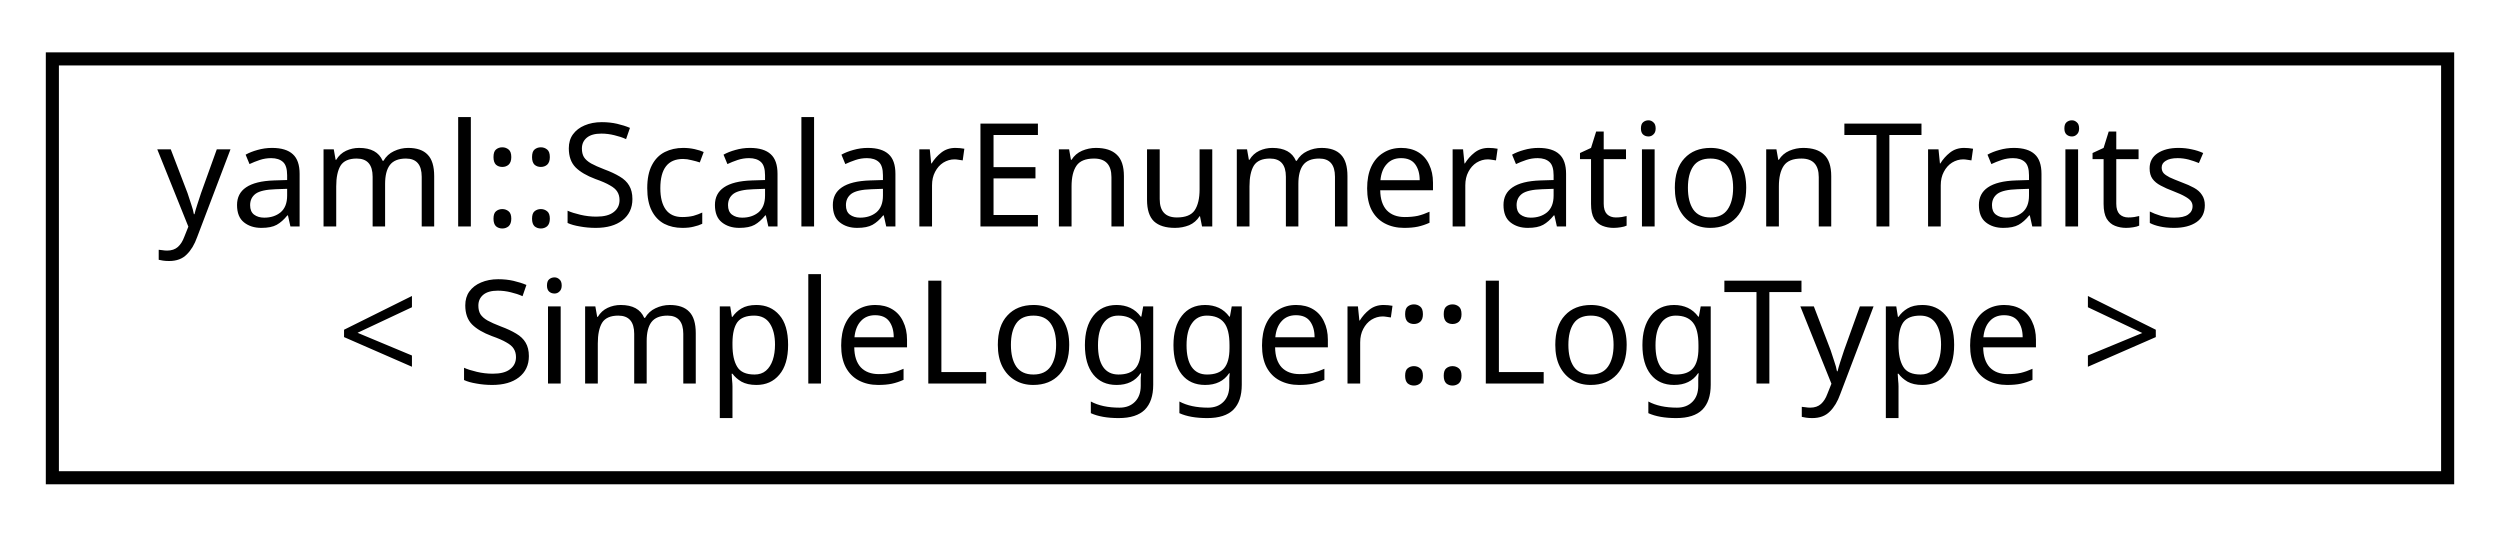
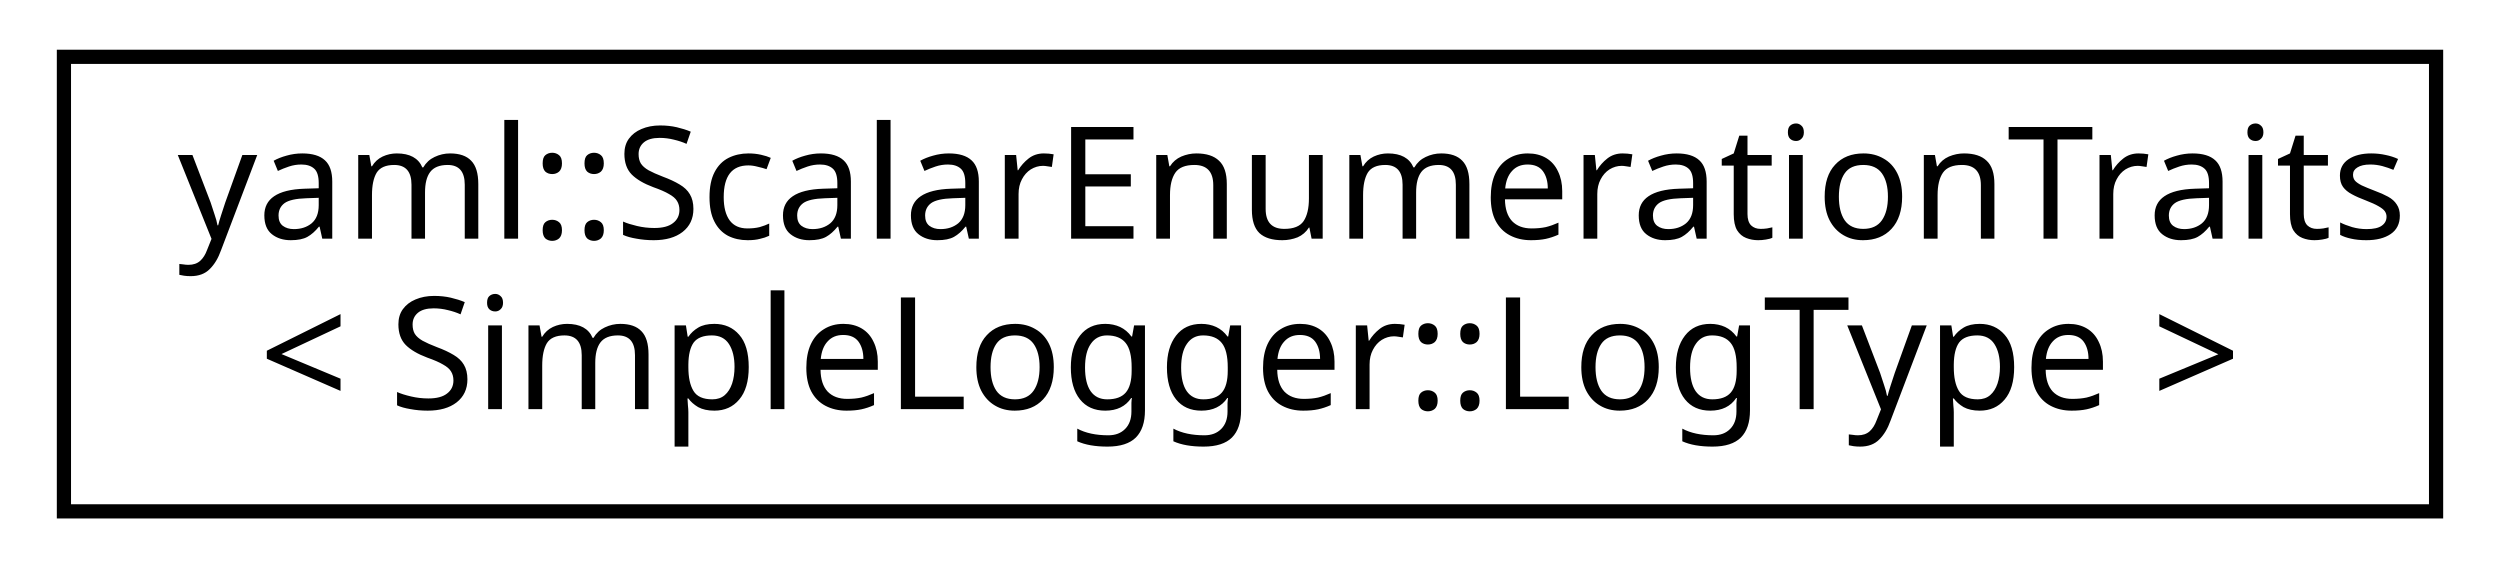
- <svg xmlns="http://www.w3.org/2000/svg" xmlns:xlink="http://www.w3.org/1999/xlink" width="191pt" height="41pt" viewBox="0.00 0.00 191.00 41.00">
-   <g id="graph0" class="graph" transform="scale(1 1) rotate(0) translate(4 37)">
+ <svg xmlns="http://www.w3.org/2000/svg" xmlns:xlink="http://www.w3.org/1999/xlink" width="176pt" height="40pt" viewBox="0.00 0.00 176.00 40.00">
+   <g id="graph0" class="graph" transform="scale(1 1) rotate(0) translate(4 36)">
    <g id="node1" class="node">
      <g id="a_node1">
-         <a xlink:href="structyaml_1_1ScalarEnumerationTraits_3_01SimpleLogger_1_1LogType_01_4.html" target="_top" xlink:title="Converts a SimpleLogger::LogType to/from YAML. ">
-           <polygon fill="none" stroke="black" points="0,-0.5 0,-32.5 183,-32.5 183,-0.5 0,-0.5" />
-           <text text-anchor="start" x="8" y="-19.7" font-family="Avenir-Book" font-size="11.00">yaml::ScalarEnumerationTraits</text>
-           <text text-anchor="middle" x="91.5" y="-7.7" font-family="Avenir-Book" font-size="11.00">&lt; SimpleLogger::LogType &gt;</text>
+         <a xlink:href="structyaml_1_1_scalar_enumeration_traits_3_01_simple_logger_1_1_log_type_01_4.html" target="_top" xlink:title="Converts a SimpleLogger::LogType to/from YAML. ">
+           <polygon fill="none" stroke="black" points="0.5,-0 0.5,-32 167.5,-32 167.5,-0 0.5,-0" />
+           <text text-anchor="start" x="8.5" y="-19.2" font-family="Avenir-Book" font-size="11.00">yaml::ScalarEnumerationTraits</text>
+           <text text-anchor="middle" x="84" y="-7.2" font-family="Avenir-Book" font-size="11.00">&lt; SimpleLogger::LogType &gt;</text>
        </a>
      </g>
    </g>
  </g>
</svg>
